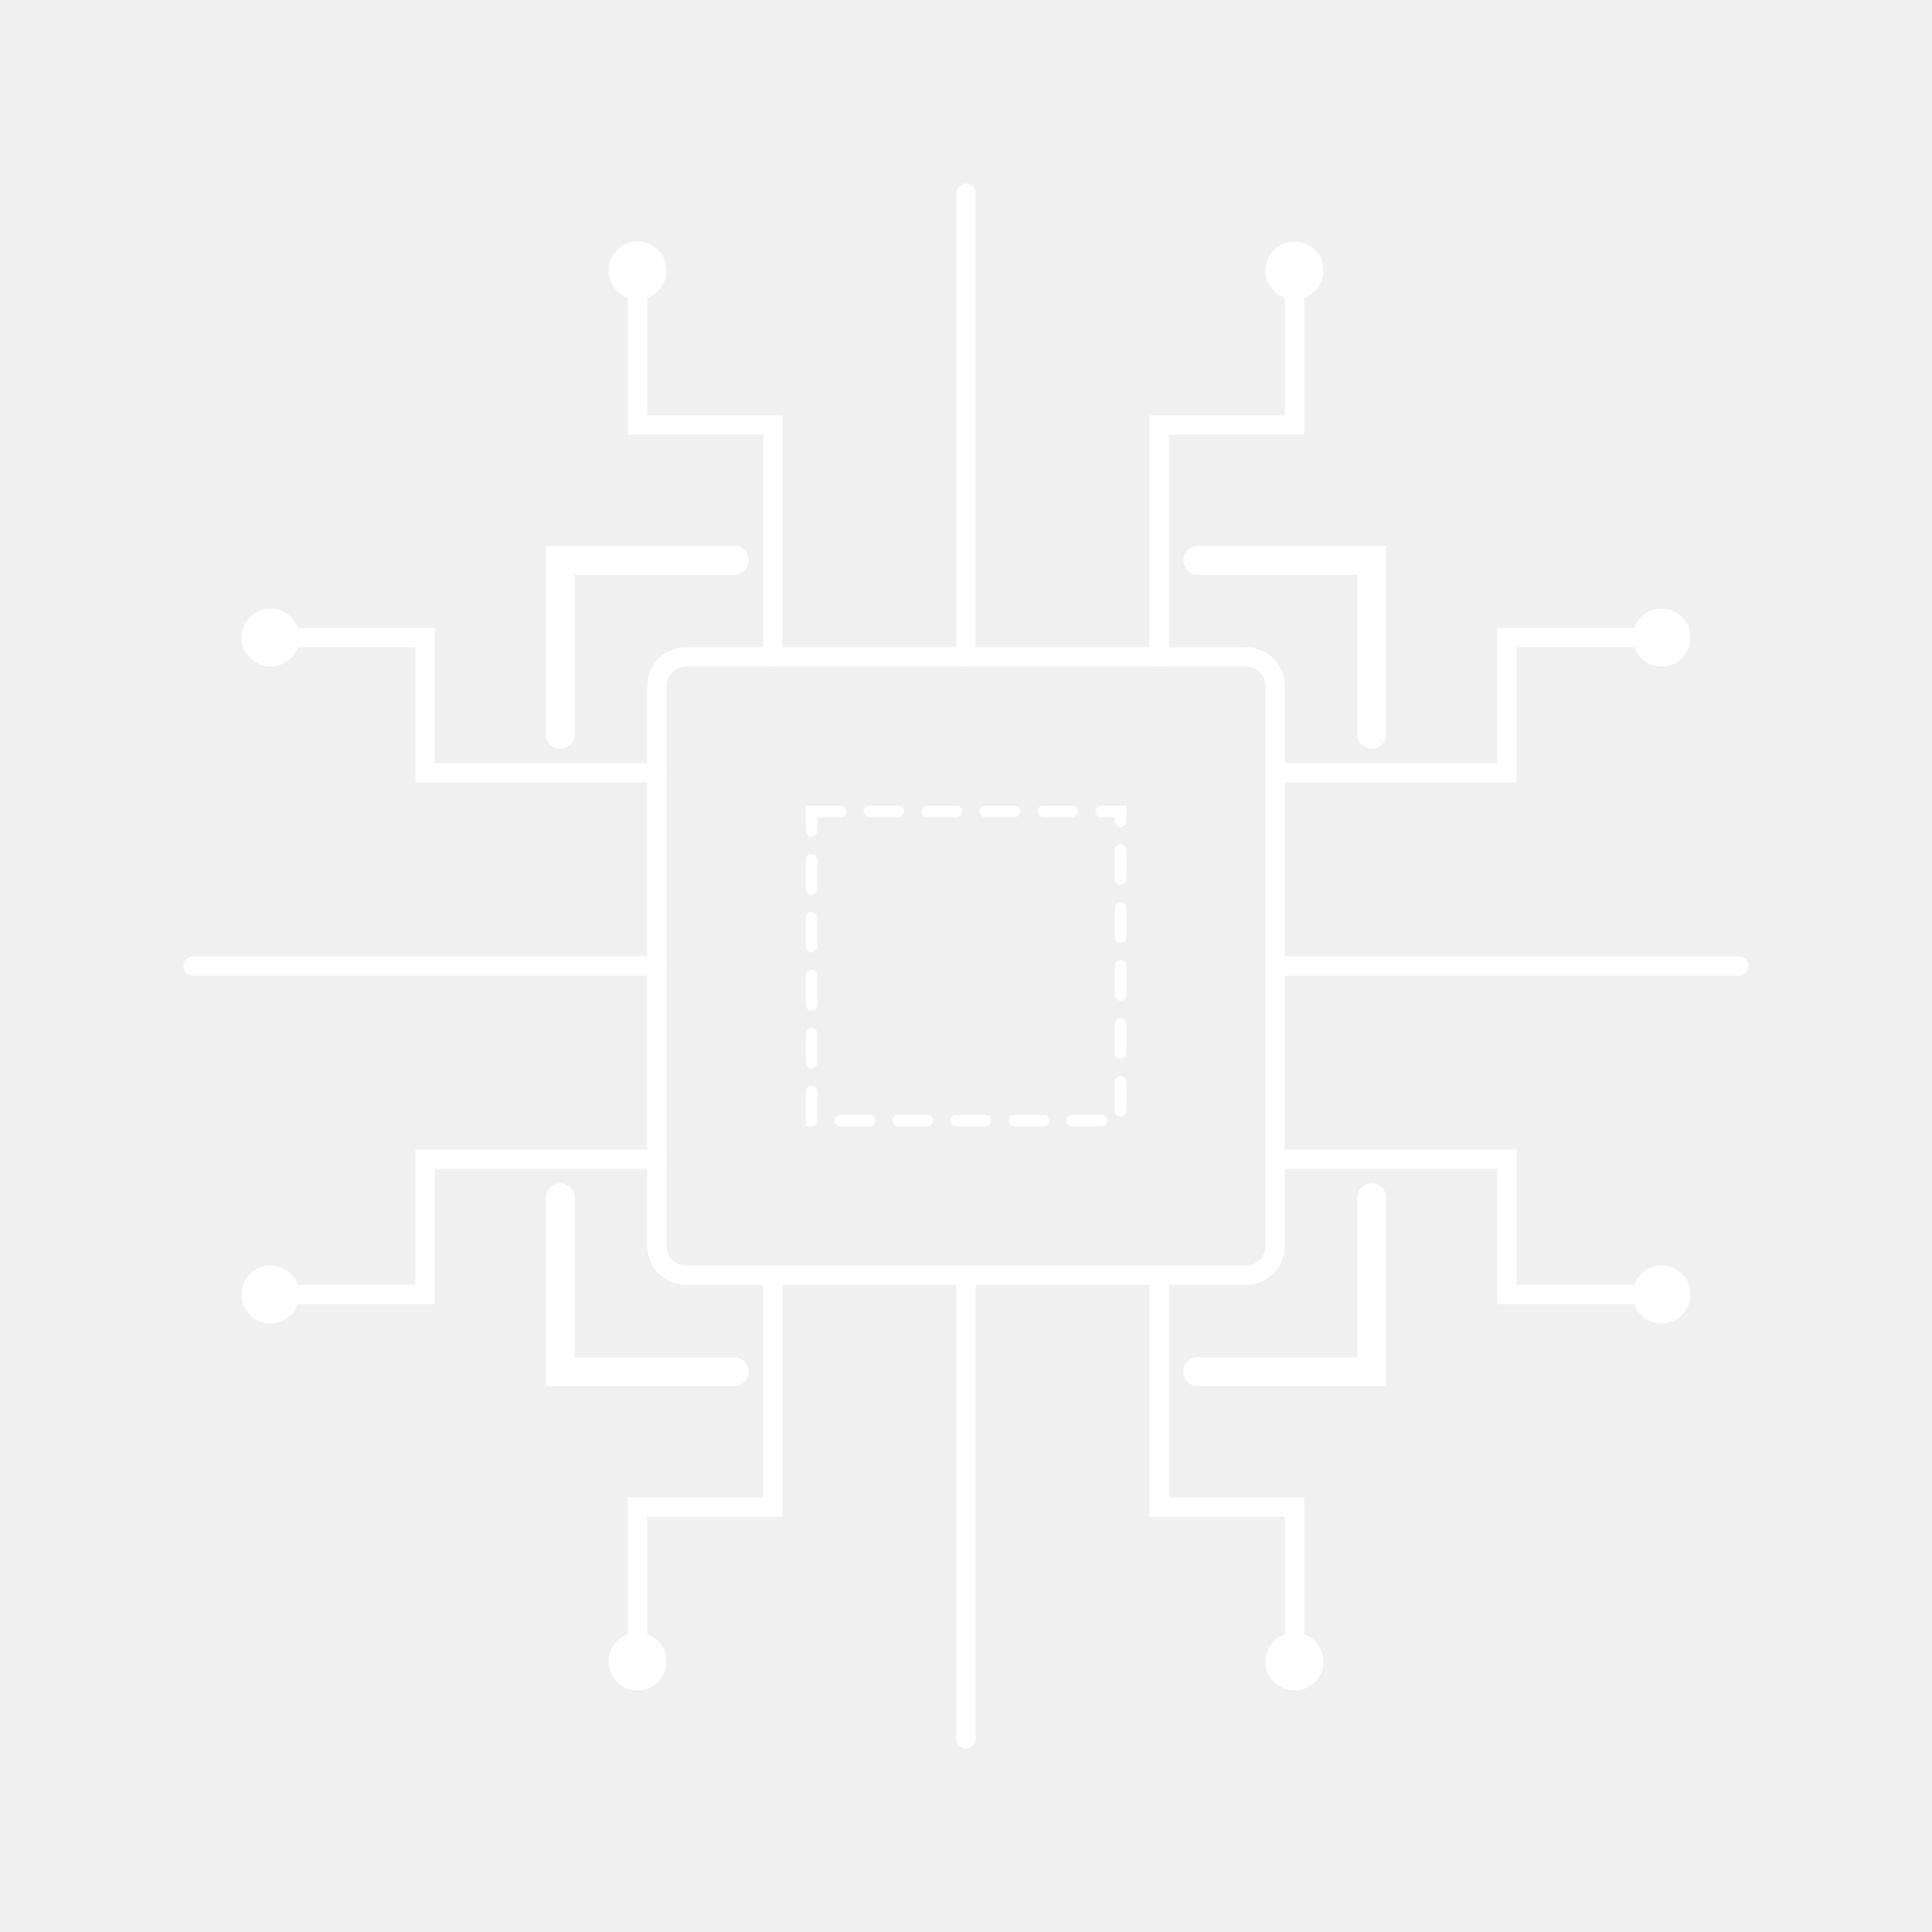
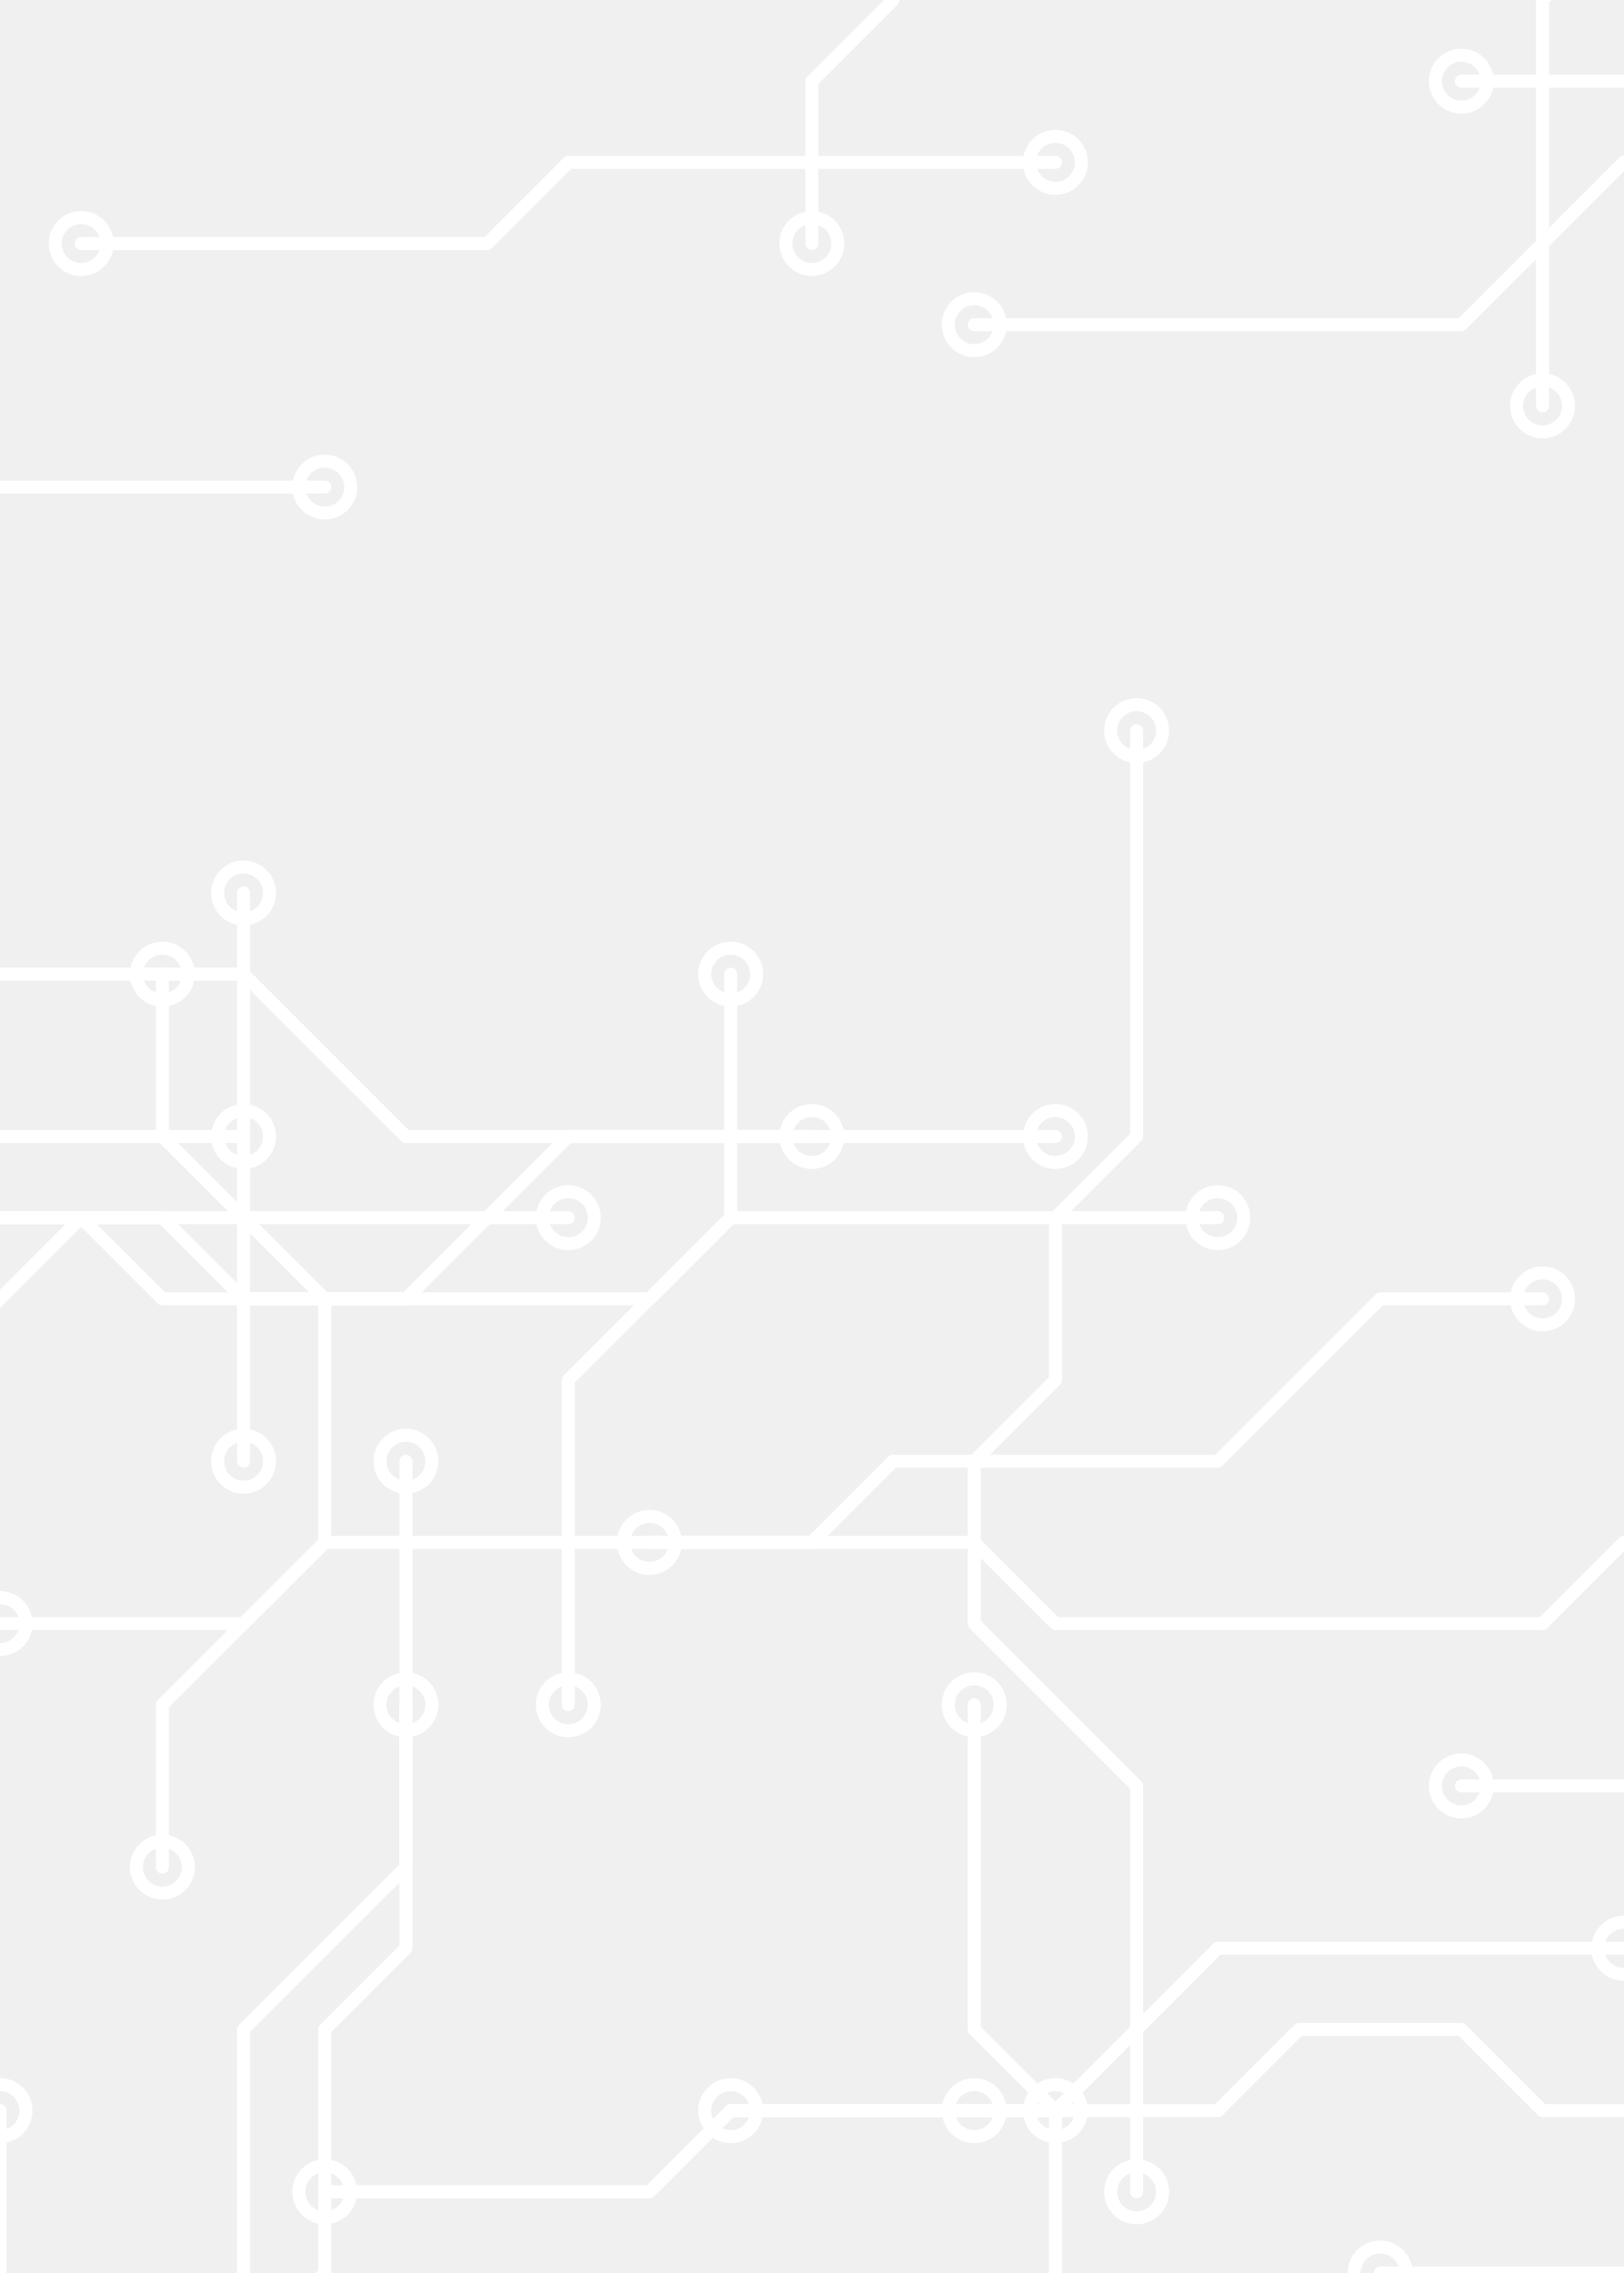
- <svg xmlns="http://www.w3.org/2000/svg" viewBox="0 0 200 200" fill="none" stroke="#fff" stroke-width="2" stroke-linecap="round">
-   <path d="M58 76 V58 H76 M124 58 H142 V76 M142 124 V142 H124 M76 142 H58 V124" stroke-width="3" />
-   <rect x="68" y="68" width="64" height="64" rx="3" />
-   <rect x="84" y="84" width="32" height="32" stroke-width="1.2" stroke-dasharray="3 3" />
-   <path d="M80 68 V44 H66 V30 M100 68 V20 M120 68 V44 H134 V30" />
-   <path d="M80 132 V156 H66 V170 M100 132 V180 M120 132 V156 H134 V170" />
-   <path d="M68 80 H44 V66 H30 M68 100 H20 M68 120 H44 V134 H30" />
-   <path d="M132 80 H156 V66 H170 M132 100 H180 M132 120 H156 V134 H170" />
-   <g fill="#fff" stroke="none">
-     <circle cx="66" cy="28" r="3" />
-     <circle cx="134" cy="28" r="3" />
-     <circle cx="66" cy="172" r="3" />
-     <circle cx="134" cy="172" r="3" />
-     <circle cx="28" cy="66" r="3" />
-     <circle cx="28" cy="134" r="3" />
-     <circle cx="172" cy="66" r="3" />
-     <circle cx="172" cy="134" r="3" />
+ <svg xmlns="http://www.w3.org/2000/svg" viewBox="0 0 200 280">
+   <g fill="none" stroke="#fff" stroke-width="1.6" stroke-linejoin="round" stroke-linecap="round">
+     <path d="M0 260 L0 310 L-10 320 L-10 370" />
+     <path d="M150 150 L90 150 L80 160 L30 160 L20 150 L-30 150" />
+     <path d="M90 260 L130 260 L150 240 L200 240" />
+     <path d="M120 260 L150 260 L160 250 L180 250 L190 260 L220 260" />
+     <path d="M190 160 L170 160 L150 180 L110 180 L100 190 L40 190 L30 200 L0 200" />
+     <path d="M130 260 L90 260 L80 270 L40 270" />
+     <path d="M70 150 L10 150 L-10 170 L-60 170" />
+     <path d="M130 140 L70 140 L50 160 L20 160 L10 150 L-20 150 L-40 170 L-100 170" />
+     <path d="M20 230 L20 210 L40 190 L40 160 L30 150 L30 110" />
+     <path d="M120 40 L180 40 L200 20 L250 20 L260 30 L290 30 L300 40 L350 40" />
+     <path d="M50 210 L50 240 L40 250 L40 280 L30 290 L30 330 L50 350 L50 400" />
+     <path d="M180 10 L240 10 L260 -10 L290 -10" />
+     <path d="M40 60 L-10 60 L-30 40 L-70 40" />
+     <path d="M10 30 L60 30 L70 20 L130 20" />
+     <path d="M170 280 L210 280 L230 300 L290 300 L300 310 L340 310 L360 290 L390 290" />
+     <path d="M120 210 L120 250 L130 260 L130 320 L110 340 L110 400 L100 410 L100 460" />
+     <path d="M30 140 L-30 140 L-40 150 L-80 150 L-100 170 L-140 170 L-160 150 L-210 150" />
+     <path d="M70 210 L70 170 L90 150 L90 120" />
+     <path d="M50 180 L50 230 L30 250 L30 310" />
+     <path d="M140 270 L140 220 L120 200 L120 180 L130 170 L130 150 L140 140 L140 90" />
+     <path d="M190 50 L190 0 L200 -10 L200 -70" />
+     <path d="M80 190 L120 190 L130 200 L190 200 L200 190 L260 190" />
+     <path d="M100 30 L100 10 L110 0 L110 -50 L100 -60 L100 -120" />
+     <path d="M20 120 L20 140 L30 150 L30 180" />
+     <path d="M180 220 L240 220 L260 200 L310 200 L320 190 L360 190" />
+     <path d="M100 140 L50 140 L30 120 L-30 120 L-50 100 L-90 100 L-110 120 L-170 120" />
  </g>
+   <g fill="none" stroke="#fff" stroke-width="1.6">
+     <circle cx="0" cy="260" r="3.2" />
+     <circle cx="-10" cy="370" r="3.2" />
+     <circle cx="150" cy="150" r="3.2" />
+     <circle cx="-30" cy="150" r="3.2" />
+     <circle cx="90" cy="260" r="3.2" />
+     <circle cx="200" cy="240" r="3.2" />
+     <circle cx="120" cy="260" r="3.2" />
+     <circle cx="220" cy="260" r="3.2" />
+     <circle cx="190" cy="160" r="3.2" />
+     <circle cx="0" cy="200" r="3.2" />
+     <circle cx="130" cy="260" r="3.2" />
+     <circle cx="40" cy="270" r="3.2" />
+     <circle cx="70" cy="150" r="3.2" />
+     <circle cx="-60" cy="170" r="3.2" />
+     <circle cx="130" cy="140" r="3.2" />
+     <circle cx="-100" cy="170" r="3.2" />
+     <circle cx="20" cy="230" r="3.2" />
+     <circle cx="30" cy="110" r="3.2" />
+     <circle cx="120" cy="40" r="3.2" />
+     <circle cx="350" cy="40" r="3.2" />
+     <circle cx="50" cy="210" r="3.2" />
+     <circle cx="50" cy="400" r="3.2" />
+     <circle cx="180" cy="10" r="3.2" />
+     <circle cx="290" cy="-10" r="3.2" />
+     <circle cx="40" cy="60" r="3.2" />
+     <circle cx="-70" cy="40" r="3.2" />
+     <circle cx="10" cy="30" r="3.2" />
+     <circle cx="130" cy="20" r="3.2" />
+     <circle cx="170" cy="280" r="3.2" />
+     <circle cx="390" cy="290" r="3.2" />
+     <circle cx="120" cy="210" r="3.2" />
+     <circle cx="100" cy="460" r="3.2" />
+     <circle cx="30" cy="140" r="3.2" />
+     <circle cx="-210" cy="150" r="3.2" />
+     <circle cx="70" cy="210" r="3.2" />
+     <circle cx="90" cy="120" r="3.2" />
+     <circle cx="50" cy="180" r="3.2" />
+     <circle cx="30" cy="310" r="3.2" />
+     <circle cx="140" cy="270" r="3.2" />
+     <circle cx="140" cy="90" r="3.2" />
+     <circle cx="190" cy="50" r="3.2" />
+     <circle cx="200" cy="-70" r="3.2" />
+     <circle cx="80" cy="190" r="3.2" />
+     <circle cx="260" cy="190" r="3.2" />
+     <circle cx="100" cy="30" r="3.2" />
+     <circle cx="100" cy="-120" r="3.2" />
+     <circle cx="20" cy="120" r="3.2" />
+     <circle cx="30" cy="180" r="3.2" />
+     <circle cx="180" cy="220" r="3.2" />
+     <circle cx="360" cy="190" r="3.2" />
+     <circle cx="100" cy="140" r="3.2" />
+     <circle cx="-170" cy="120" r="3.2" />
+   </g>
+   <g fill="#fff" />
</svg>
